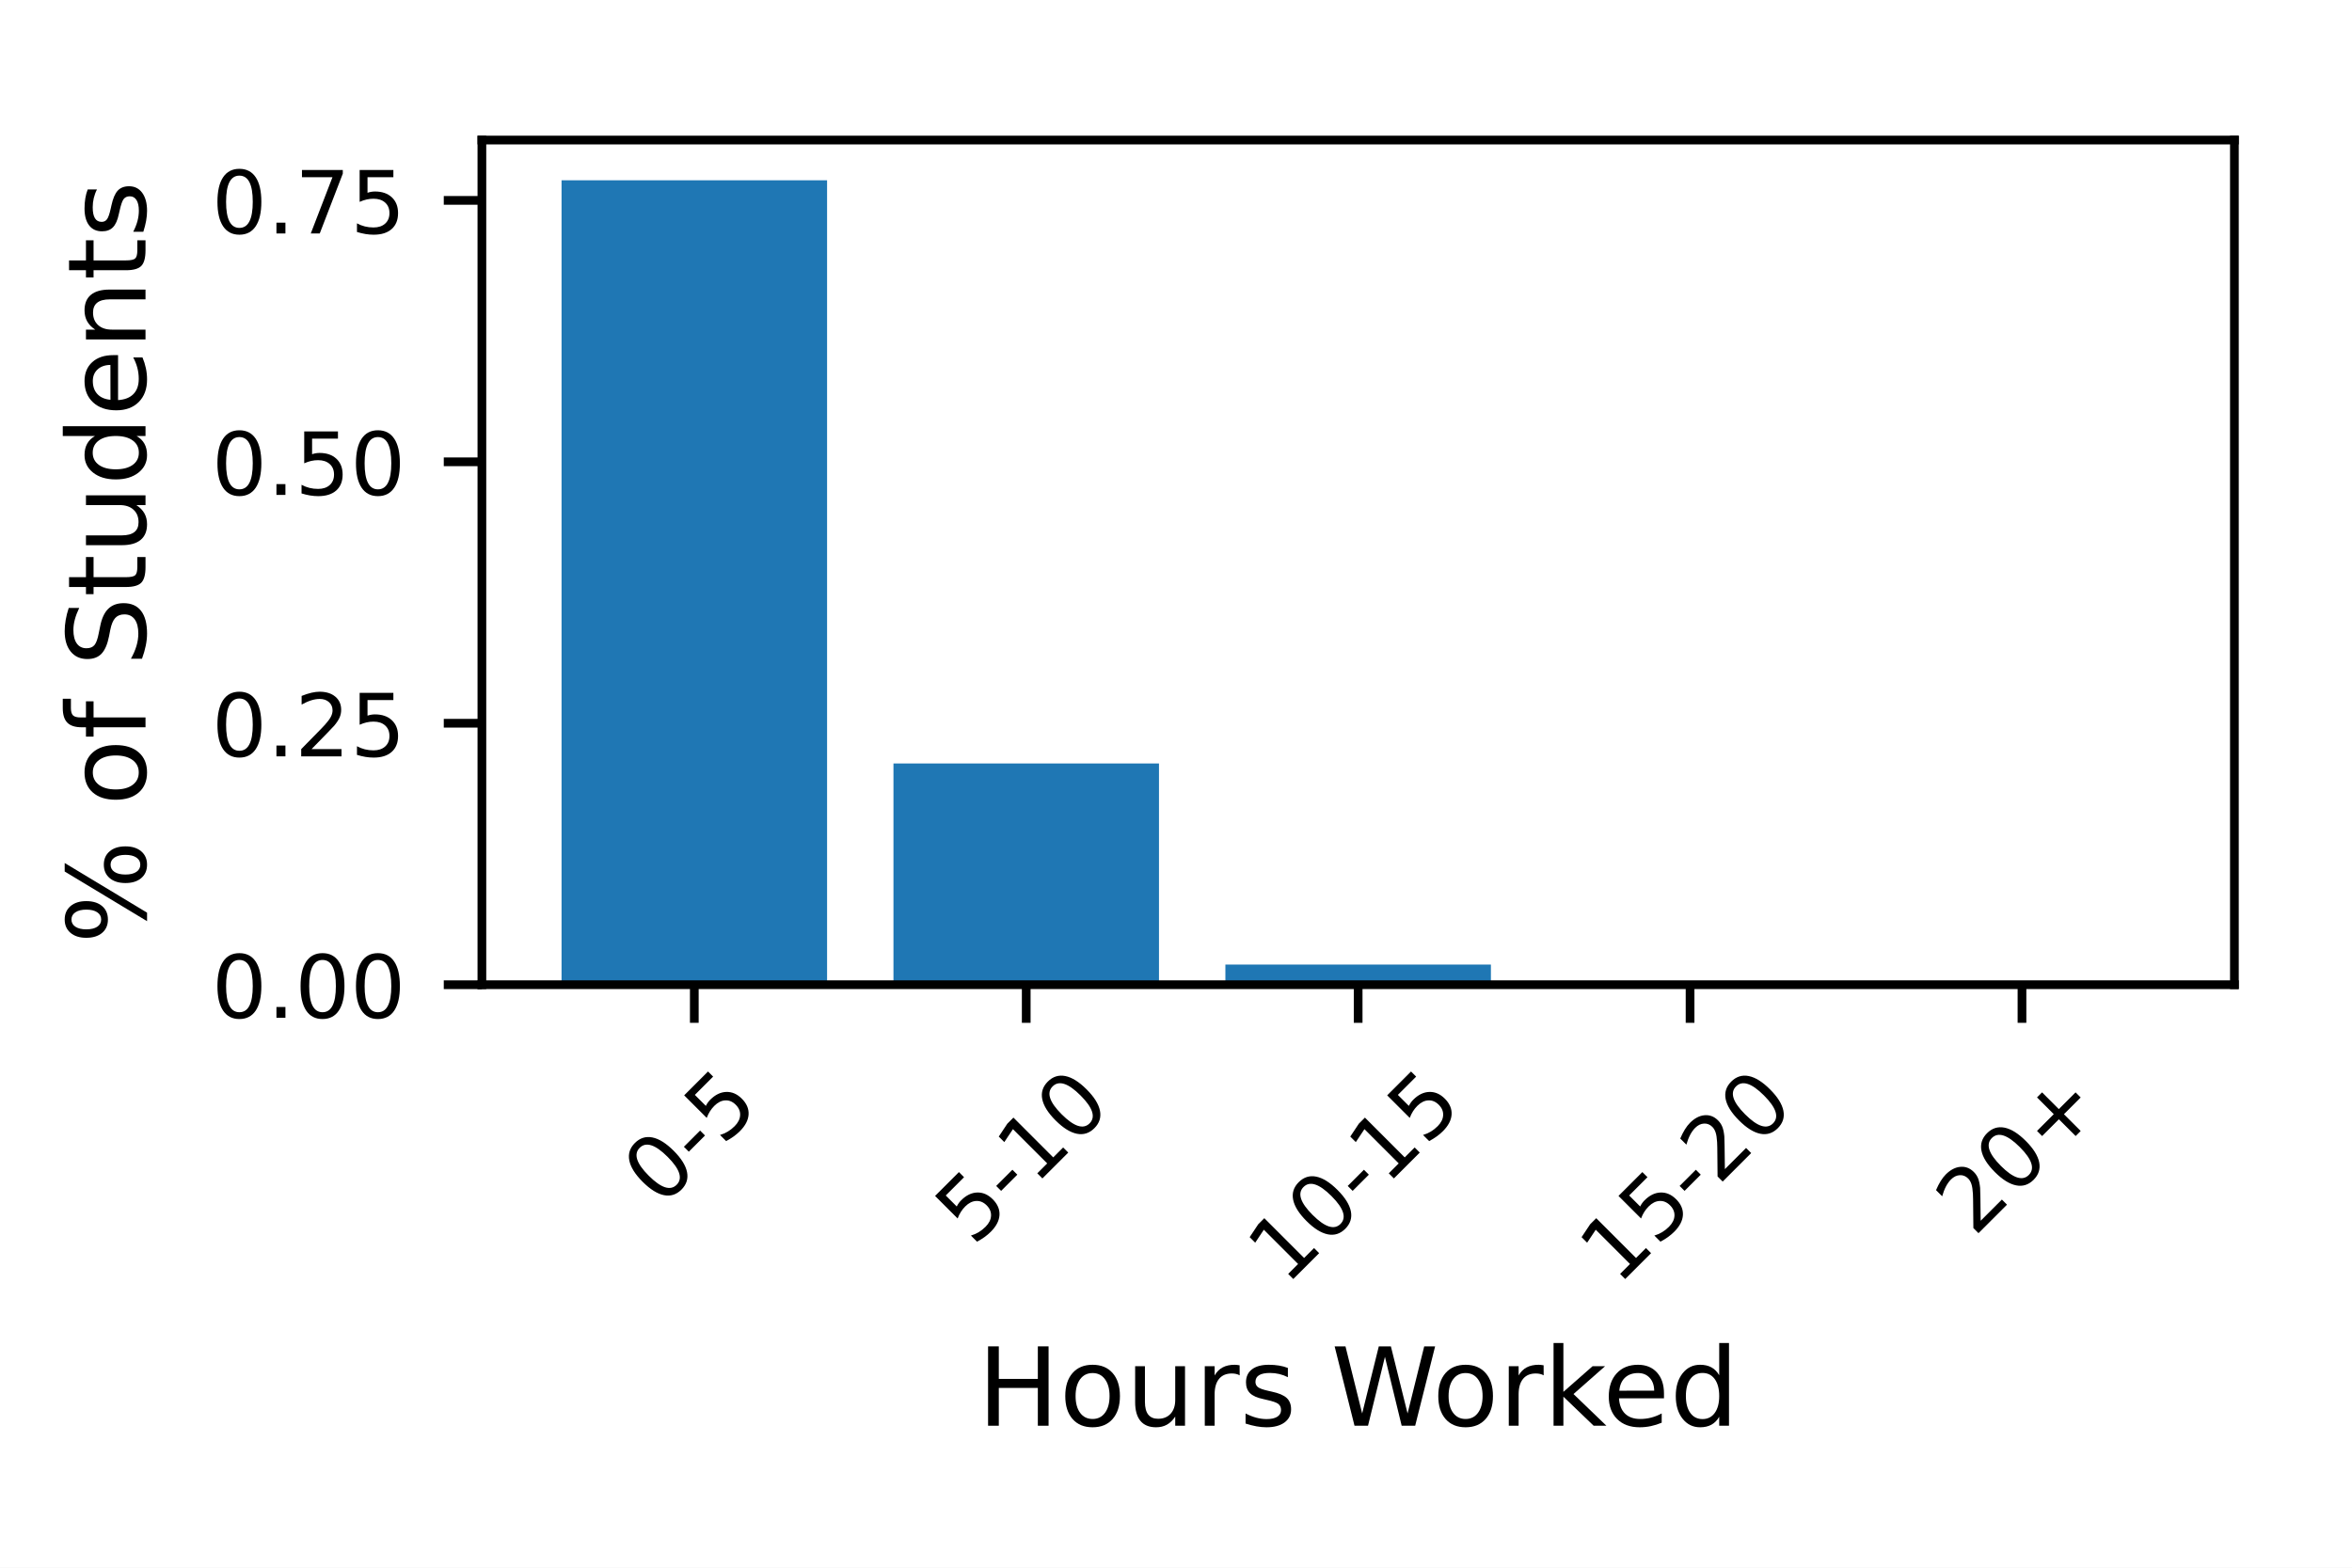
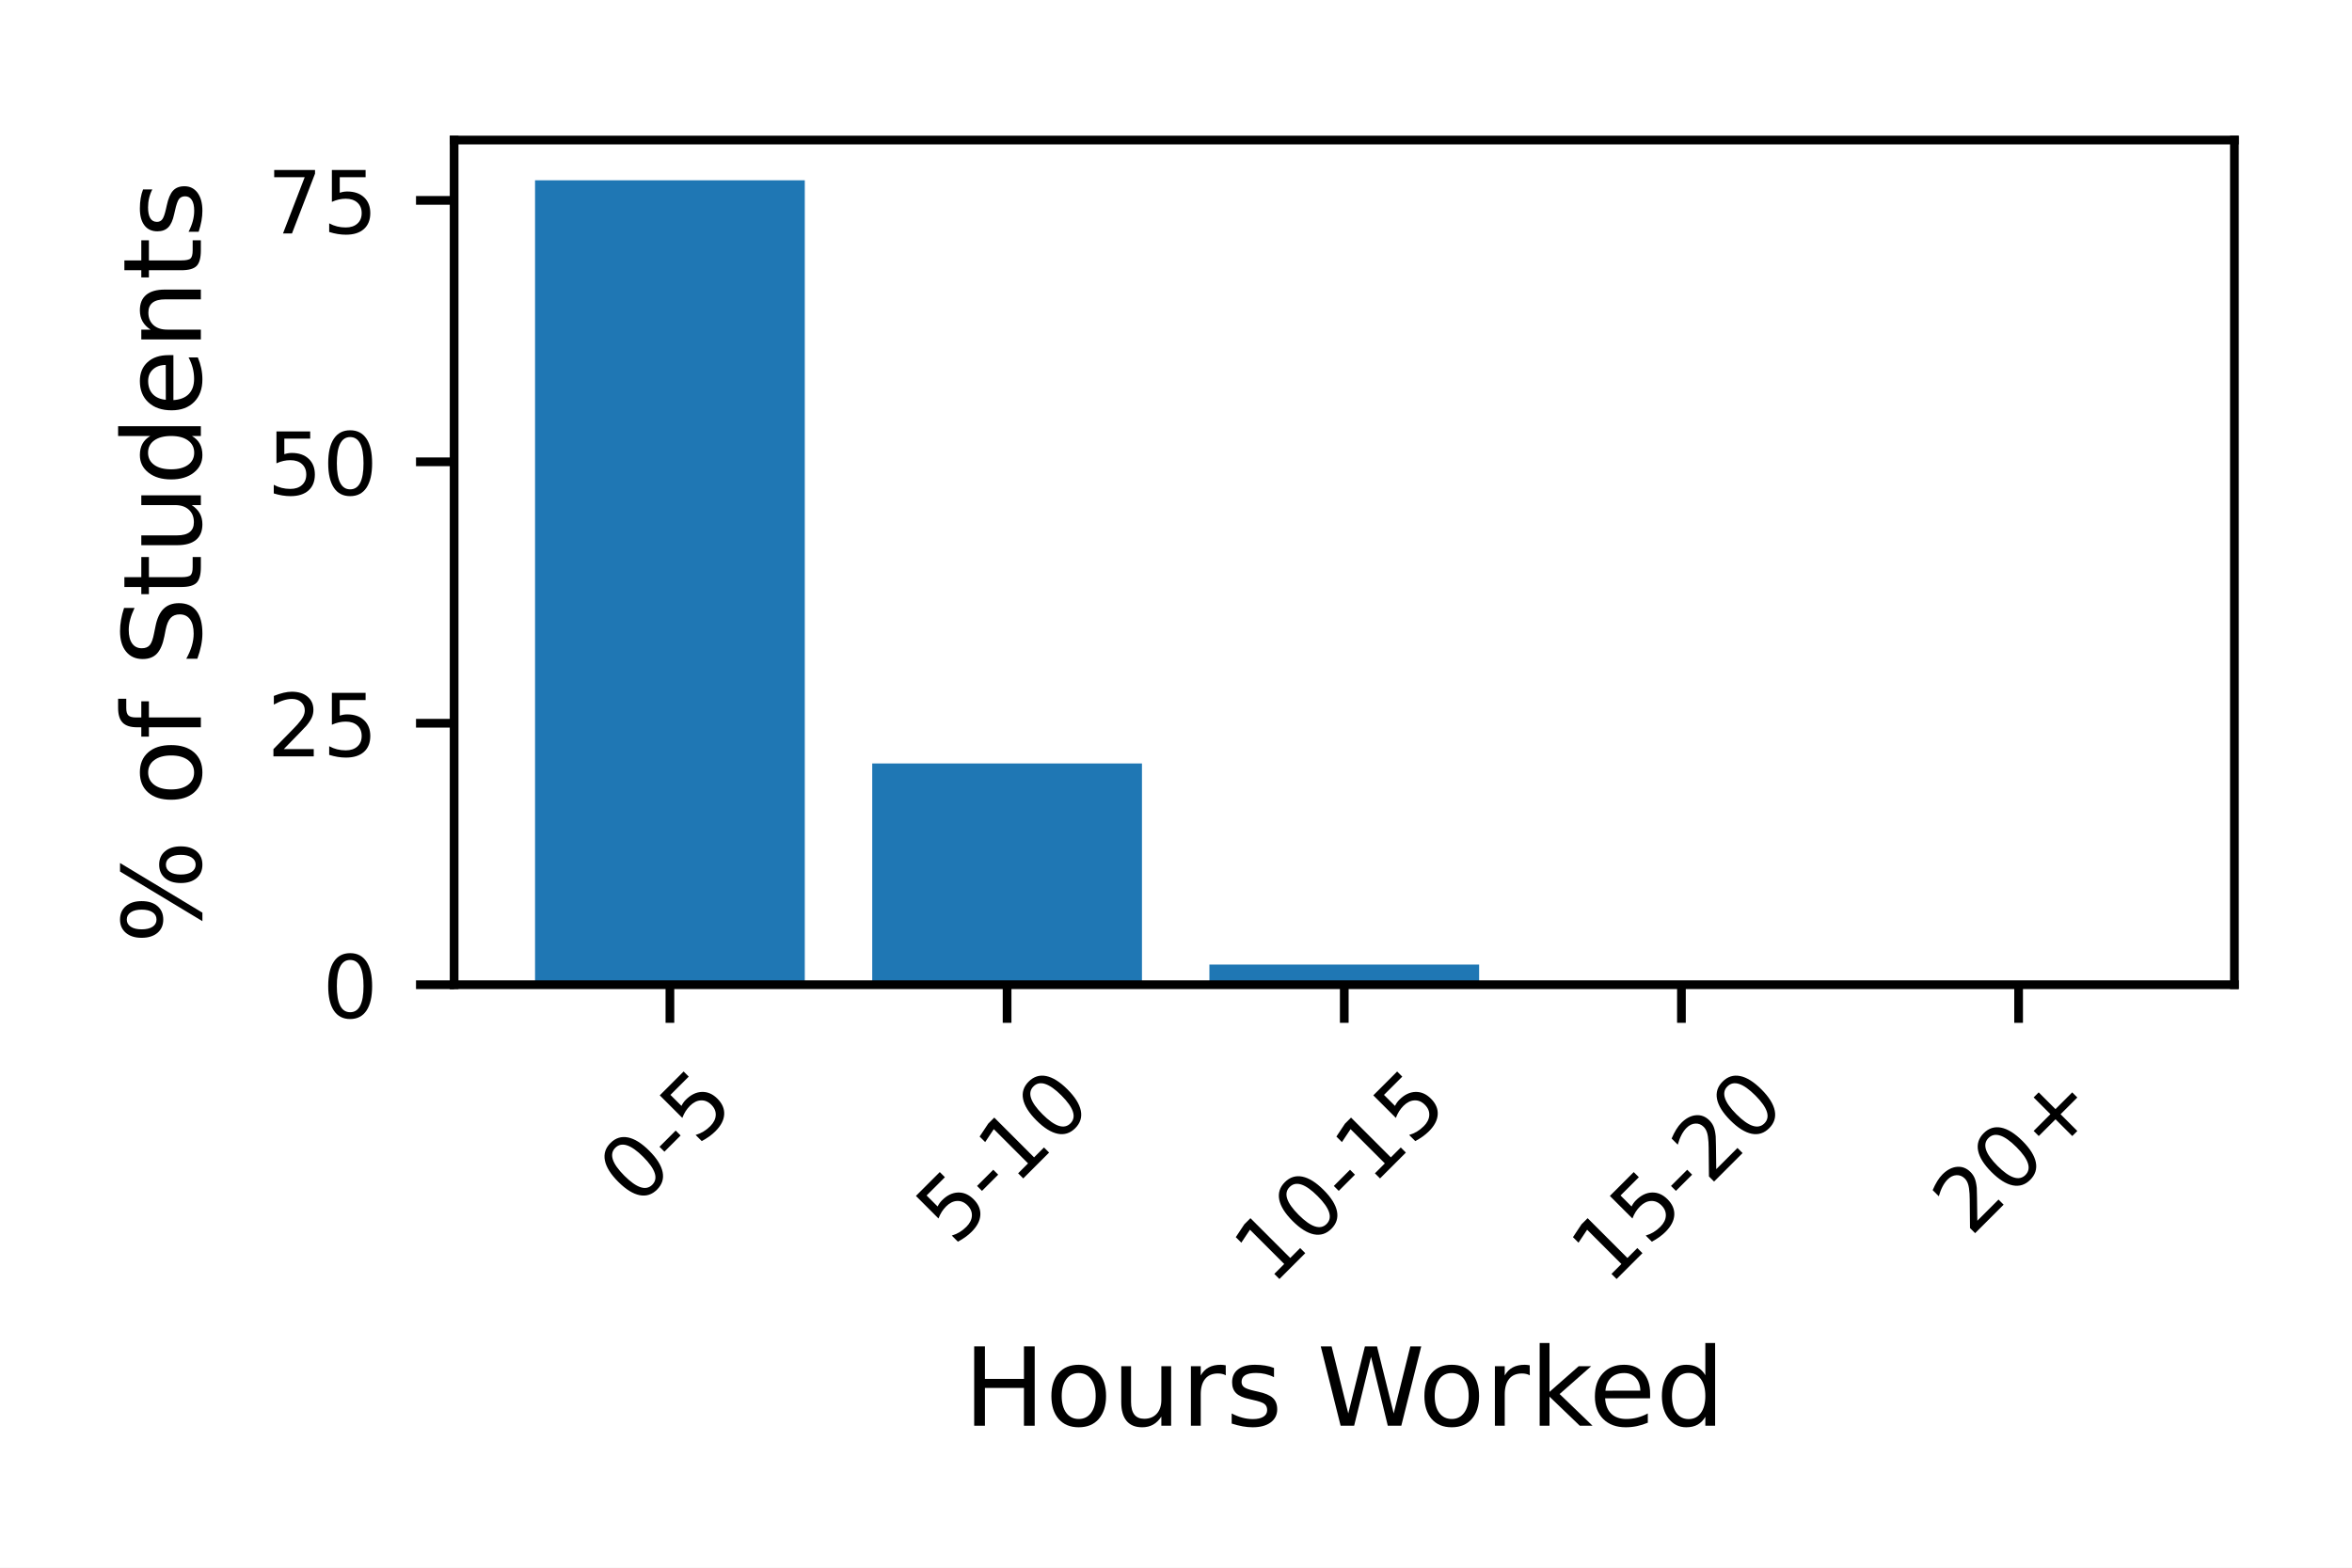
<svg xmlns="http://www.w3.org/2000/svg" xmlns:xlink="http://www.w3.org/1999/xlink" width="216pt" height="144pt" viewBox="0 0 216 144" version="1.1">
  <defs>
    <style type="text/css">*{stroke-linejoin: round; stroke-linecap: butt}</style>
  </defs>
  <g id="figure_1">
    <g id="patch_1">
      <path d="M 0 144  L 216 144  L 216 0  L 0 0  z " style="fill: #ffffff" />
    </g>
    <g id="axes_1">
      <g id="patch_2">
-         <path d="M 44.255 90.45  L 205.2 90.45  L 205.2 12.864  L 44.255 12.864  z " style="fill: #ffffff" />
+         <path d="M 41.705 90.45  L 205.2 90.45  L 205.2 12.864  L 41.705 12.864  z " style="fill: #ffffff" />
      </g>
      <g id="patch_3">
-         <path d="M 51.571 90.45  L 75.956 90.45  L 75.956 16.559  L 51.571 16.559  z " clip-path="url(#p9f207aca1d)" style="fill: #1f77b4" />
+         <path d="M 49.137 90.45  L 73.909 90.45  L 73.909 16.559  L 49.137 16.559  z " clip-path="url(#p4d167e519b)" style="fill: #1f77b4" />
      </g>
      <g id="patch_4">
-         <path d="M 82.053 90.45  L 106.438 90.45  L 106.438 70.13  L 82.053 70.13  z " clip-path="url(#p9f207aca1d)" style="fill: #1f77b4" />
+         <path d="M 80.102 90.45  L 104.874 90.45  L 104.874 70.13  L 80.102 70.13  z " clip-path="url(#p4d167e519b)" style="fill: #1f77b4" />
      </g>
      <g id="patch_5">
-         <path d="M 112.535 90.45  L 136.92 90.45  L 136.92 88.603  L 112.535 88.603  z " clip-path="url(#p9f207aca1d)" style="fill: #1f77b4" />
+         <path d="M 111.067 90.45  L 135.838 90.45  L 135.838 88.603  L 111.067 88.603  z " clip-path="url(#p4d167e519b)" style="fill: #1f77b4" />
      </g>
      <g id="patch_6">
-         <path d="M 143.017 90.45  L 167.402 90.45  L 167.402 90.45  L 143.017 90.45  z " clip-path="url(#p9f207aca1d)" style="fill: #1f77b4" />
+         <path d="M 142.031 90.45  L 166.803 90.45  L 166.803 90.45  L 142.031 90.45  z " clip-path="url(#p4d167e519b)" style="fill: #1f77b4" />
      </g>
      <g id="patch_7">
-         <path d="M 173.499 90.45  L 197.884 90.45  L 197.884 90.45  L 173.499 90.45  z " clip-path="url(#p9f207aca1d)" style="fill: #1f77b4" />
+         <path d="M 172.996 90.45  L 197.768 90.45  L 197.768 90.45  L 172.996 90.45  z " clip-path="url(#p4d167e519b)" style="fill: #1f77b4" />
      </g>
      <g id="matplotlib.axis_1">
        <g id="xtick_1">
          <g id="line2d_1">
            <defs>
-               <path id="mf51441728f" d="M 0 0  L 0 3.5  " style="stroke: #000000; stroke-width: 0.8" />
-             </defs>
-             <g>
-               <use xlink:href="#mf51441728f" x="63.763" y="90.45" style="stroke: #000000; stroke-width: 0.8" />
+               <path id="m452cf394b8" d="M 0 0  L 0 3.5  " style="stroke: #000000; stroke-width: 0.8" />
+             </defs>
+             <g>
+               <use xlink:href="#m452cf394b8" x="61.523" y="90.45" style="stroke: #000000; stroke-width: 0.8" />
            </g>
          </g>
          <g id="text_1">
-             <g transform="translate(60.70481 110.9876) rotate(-45) scale(0.08 -0.08)">
+             <g transform="translate(58.4639 110.9876) rotate(-45) scale(0.08 -0.08)">
              <defs>
                <path id="DejaVuSans-30" d="M 2034 4250  Q 1547 4250 1301 3770  Q 1056 3291 1056 2328  Q 1056 1369 1301 889  Q 1547 409 2034 409  Q 2525 409 2770 889  Q 3016 1369 3016 2328  Q 3016 3291 2770 3770  Q 2525 4250 2034 4250  z M 2034 4750  Q 2819 4750 3233 4129  Q 3647 3509 3647 2328  Q 3647 1150 3233 529  Q 2819 -91 2034 -91  Q 1250 -91 836 529  Q 422 1150 422 2328  Q 422 3509 836 4129  Q 1250 4750 2034 4750  z " transform="scale(0.015625)" />
                <path id="DejaVuSans-2d" d="M 313 2009  L 1997 2009  L 1997 1497  L 313 1497  L 313 2009  z " transform="scale(0.015625)" />
                <path id="DejaVuSans-35" d="M 691 4666  L 3169 4666  L 3169 4134  L 1269 4134  L 1269 2991  Q 1406 3038 1543 3061  Q 1681 3084 1819 3084  Q 2600 3084 3056 2656  Q 3513 2228 3513 1497  Q 3513 744 3044 326  Q 2575 -91 1722 -91  Q 1428 -91 1123 -41  Q 819 9 494 109  L 494 744  Q 775 591 1075 516  Q 1375 441 1709 441  Q 2250 441 2565 725  Q 2881 1009 2881 1497  Q 2881 1984 2565 2268  Q 2250 2553 1709 2553  Q 1456 2553 1204 2497  Q 953 2441 691 2322  L 691 4666  z " transform="scale(0.015625)" />
              </defs>
              <use xlink:href="#DejaVuSans-30" />
              <use xlink:href="#DejaVuSans-2d" x="63.623" />
              <use xlink:href="#DejaVuSans-35" x="99.707" />
            </g>
          </g>
        </g>
        <g id="xtick_2">
          <g id="line2d_2">
            <g>
-               <use xlink:href="#mf51441728f" x="94.245" y="90.45" style="stroke: #000000; stroke-width: 0.8" />
+               <use xlink:href="#m452cf394b8" x="92.488" y="90.45" style="stroke: #000000; stroke-width: 0.8" />
            </g>
          </g>
          <g id="text_2">
-             <g transform="translate(89.38723 114.5868) rotate(-45) scale(0.08 -0.08)">
+             <g transform="translate(87.62927 114.5868) rotate(-45) scale(0.08 -0.08)">
              <defs>
                <path id="DejaVuSans-31" d="M 794 531  L 1825 531  L 1825 4091  L 703 3866  L 703 4441  L 1819 4666  L 2450 4666  L 2450 531  L 3481 531  L 3481 0  L 794 0  L 794 531  z " transform="scale(0.015625)" />
              </defs>
              <use xlink:href="#DejaVuSans-35" />
              <use xlink:href="#DejaVuSans-2d" x="63.623" />
              <use xlink:href="#DejaVuSans-31" x="99.707" />
              <use xlink:href="#DejaVuSans-30" x="163.33" />
            </g>
          </g>
        </g>
        <g id="xtick_3">
          <g id="line2d_3">
            <g>
-               <use xlink:href="#mf51441728f" x="124.728" y="90.45" style="stroke: #000000; stroke-width: 0.8" />
+               <use xlink:href="#m452cf394b8" x="123.453" y="90.45" style="stroke: #000000; stroke-width: 0.8" />
            </g>
          </g>
          <g id="text_3">
-             <g transform="translate(118.0696 118.186) rotate(-45) scale(0.08 -0.08)">
+             <g transform="translate(116.7946 118.186) rotate(-45) scale(0.08 -0.08)">
              <use xlink:href="#DejaVuSans-31" />
              <use xlink:href="#DejaVuSans-30" x="63.623" />
              <use xlink:href="#DejaVuSans-2d" x="127.246" />
              <use xlink:href="#DejaVuSans-31" x="163.33" />
              <use xlink:href="#DejaVuSans-35" x="226.953" />
            </g>
          </g>
        </g>
        <g id="xtick_4">
          <g id="line2d_4">
            <g>
-               <use xlink:href="#mf51441728f" x="155.21" y="90.45" style="stroke: #000000; stroke-width: 0.8" />
+               <use xlink:href="#m452cf394b8" x="154.417" y="90.45" style="stroke: #000000; stroke-width: 0.8" />
            </g>
          </g>
          <g id="text_4">
-             <g transform="translate(148.5517 118.186) rotate(-45) scale(0.08 -0.08)">
+             <g transform="translate(147.7596 118.186) rotate(-45) scale(0.08 -0.08)">
              <defs>
                <path id="DejaVuSans-32" d="M 1228 531  L 3431 531  L 3431 0  L 469 0  L 469 531  Q 828 903 1448 1529  Q 2069 2156 2228 2338  Q 2531 2678 2651 2914  Q 2772 3150 2772 3378  Q 2772 3750 2511 3984  Q 2250 4219 1831 4219  Q 1534 4219 1204 4116  Q 875 4013 500 3803  L 500 4441  Q 881 4594 1212 4672  Q 1544 4750 1819 4750  Q 2544 4750 2975 4387  Q 3406 4025 3406 3419  Q 3406 3131 3298 2873  Q 3191 2616 2906 2266  Q 2828 2175 2409 1742  Q 1991 1309 1228 531  z " transform="scale(0.015625)" />
              </defs>
              <use xlink:href="#DejaVuSans-31" />
              <use xlink:href="#DejaVuSans-35" x="63.623" />
              <use xlink:href="#DejaVuSans-2d" x="127.246" />
              <use xlink:href="#DejaVuSans-32" x="163.33" />
              <use xlink:href="#DejaVuSans-30" x="226.953" />
            </g>
          </g>
        </g>
        <g id="xtick_5">
          <g id="line2d_5">
            <g>
-               <use xlink:href="#mf51441728f" x="185.692" y="90.45" style="stroke: #000000; stroke-width: 0.8" />
+               <use xlink:href="#m452cf394b8" x="185.382" y="90.45" style="stroke: #000000; stroke-width: 0.8" />
            </g>
          </g>
          <g id="text_5">
-             <g transform="translate(181.2831 113.687) rotate(-45) scale(0.08 -0.08)">
+             <g transform="translate(180.9741 113.687) rotate(-45) scale(0.08 -0.08)">
              <defs>
                <path id="DejaVuSans-2b" d="M 2944 4013  L 2944 2272  L 4684 2272  L 4684 1741  L 2944 1741  L 2944 0  L 2419 0  L 2419 1741  L 678 1741  L 678 2272  L 2419 2272  L 2419 4013  L 2944 4013  z " transform="scale(0.015625)" />
              </defs>
              <use xlink:href="#DejaVuSans-32" />
              <use xlink:href="#DejaVuSans-30" x="63.623" />
              <use xlink:href="#DejaVuSans-2b" x="127.246" />
            </g>
          </g>
        </g>
        <g id="text_6">
-           <g transform="translate(89.76031 130.9609) scale(0.1 -0.1)">
+           <g transform="translate(88.48531 130.9609) scale(0.1 -0.1)">
            <defs>
              <path id="DejaVuSans-48" d="M 628 4666  L 1259 4666  L 1259 2753  L 3553 2753  L 3553 4666  L 4184 4666  L 4184 0  L 3553 0  L 3553 2222  L 1259 2222  L 1259 0  L 628 0  L 628 4666  z " transform="scale(0.015625)" />
              <path id="DejaVuSans-6f" d="M 1959 3097  Q 1497 3097 1228 2736  Q 959 2375 959 1747  Q 959 1119 1226 758  Q 1494 397 1959 397  Q 2419 397 2687 759  Q 2956 1122 2956 1747  Q 2956 2369 2687 2733  Q 2419 3097 1959 3097  z M 1959 3584  Q 2709 3584 3137 3096  Q 3566 2609 3566 1747  Q 3566 888 3137 398  Q 2709 -91 1959 -91  Q 1206 -91 779 398  Q 353 888 353 1747  Q 353 2609 779 3096  Q 1206 3584 1959 3584  z " transform="scale(0.015625)" />
              <path id="DejaVuSans-75" d="M 544 1381  L 544 3500  L 1119 3500  L 1119 1403  Q 1119 906 1312 657  Q 1506 409 1894 409  Q 2359 409 2629 706  Q 2900 1003 2900 1516  L 2900 3500  L 3475 3500  L 3475 0  L 2900 0  L 2900 538  Q 2691 219 2414 64  Q 2138 -91 1772 -91  Q 1169 -91 856 284  Q 544 659 544 1381  z M 1991 3584  L 1991 3584  z " transform="scale(0.015625)" />
              <path id="DejaVuSans-72" d="M 2631 2963  Q 2534 3019 2420 3045  Q 2306 3072 2169 3072  Q 1681 3072 1420 2755  Q 1159 2438 1159 1844  L 1159 0  L 581 0  L 581 3500  L 1159 3500  L 1159 2956  Q 1341 3275 1631 3429  Q 1922 3584 2338 3584  Q 2397 3584 2469 3576  Q 2541 3569 2628 3553  L 2631 2963  z " transform="scale(0.015625)" />
              <path id="DejaVuSans-73" d="M 2834 3397  L 2834 2853  Q 2591 2978 2328 3040  Q 2066 3103 1784 3103  Q 1356 3103 1142 2972  Q 928 2841 928 2578  Q 928 2378 1081 2264  Q 1234 2150 1697 2047  L 1894 2003  Q 2506 1872 2764 1633  Q 3022 1394 3022 966  Q 3022 478 2636 193  Q 2250 -91 1575 -91  Q 1294 -91 989 -36  Q 684 19 347 128  L 347 722  Q 666 556 975 473  Q 1284 391 1588 391  Q 1994 391 2212 530  Q 2431 669 2431 922  Q 2431 1156 2273 1281  Q 2116 1406 1581 1522  L 1381 1569  Q 847 1681 609 1914  Q 372 2147 372 2553  Q 372 3047 722 3315  Q 1072 3584 1716 3584  Q 2034 3584 2315 3537  Q 2597 3491 2834 3397  z " transform="scale(0.015625)" />
              <path id="DejaVuSans-20" transform="scale(0.015625)" />
              <path id="DejaVuSans-57" d="M 213 4666  L 850 4666  L 1831 722  L 2809 4666  L 3519 4666  L 4500 722  L 5478 4666  L 6119 4666  L 4947 0  L 4153 0  L 3169 4050  L 2175 0  L 1381 0  L 213 4666  z " transform="scale(0.015625)" />
              <path id="DejaVuSans-6b" d="M 581 4863  L 1159 4863  L 1159 1991  L 2875 3500  L 3609 3500  L 1753 1863  L 3688 0  L 2938 0  L 1159 1709  L 1159 0  L 581 0  L 581 4863  z " transform="scale(0.015625)" />
              <path id="DejaVuSans-65" d="M 3597 1894  L 3597 1613  L 953 1613  Q 991 1019 1311 708  Q 1631 397 2203 397  Q 2534 397 2845 478  Q 3156 559 3463 722  L 3463 178  Q 3153 47 2828 -22  Q 2503 -91 2169 -91  Q 1331 -91 842 396  Q 353 884 353 1716  Q 353 2575 817 3079  Q 1281 3584 2069 3584  Q 2775 3584 3186 3129  Q 3597 2675 3597 1894  z M 3022 2063  Q 3016 2534 2758 2815  Q 2500 3097 2075 3097  Q 1594 3097 1305 2825  Q 1016 2553 972 2059  L 3022 2063  z " transform="scale(0.015625)" />
              <path id="DejaVuSans-64" d="M 2906 2969  L 2906 4863  L 3481 4863  L 3481 0  L 2906 0  L 2906 525  Q 2725 213 2448 61  Q 2172 -91 1784 -91  Q 1150 -91 751 415  Q 353 922 353 1747  Q 353 2572 751 3078  Q 1150 3584 1784 3584  Q 2172 3584 2448 3432  Q 2725 3281 2906 2969  z M 947 1747  Q 947 1113 1208 752  Q 1469 391 1925 391  Q 2381 391 2643 752  Q 2906 1113 2906 1747  Q 2906 2381 2643 2742  Q 2381 3103 1925 3103  Q 1469 3103 1208 2742  Q 947 2381 947 1747  z " transform="scale(0.015625)" />
            </defs>
            <use xlink:href="#DejaVuSans-48" />
            <use xlink:href="#DejaVuSans-6f" x="75.195" />
            <use xlink:href="#DejaVuSans-75" x="136.377" />
            <use xlink:href="#DejaVuSans-72" x="199.756" />
            <use xlink:href="#DejaVuSans-73" x="240.869" />
            <use xlink:href="#DejaVuSans-20" x="292.969" />
            <use xlink:href="#DejaVuSans-57" x="324.756" />
            <use xlink:href="#DejaVuSans-6f" x="417.758" />
            <use xlink:href="#DejaVuSans-72" x="478.939" />
            <use xlink:href="#DejaVuSans-6b" x="520.053" />
            <use xlink:href="#DejaVuSans-65" x="574.338" />
            <use xlink:href="#DejaVuSans-64" x="635.861" />
          </g>
        </g>
      </g>
      <g id="matplotlib.axis_2">
        <g id="ytick_1">
          <g id="line2d_6">
            <defs>
-               <path id="m9f4fbfe2fb" d="M 0 0  L -3.5 0  " style="stroke: #000000; stroke-width: 0.8" />
-             </defs>
-             <g>
-               <use xlink:href="#m9f4fbfe2fb" x="44.255" y="90.45" style="stroke: #000000; stroke-width: 0.8" />
+               <path id="mc3a15afe67" d="M 0 0  L -3.5 0  " style="stroke: #000000; stroke-width: 0.8" />
+             </defs>
+             <g>
+               <use xlink:href="#mc3a15afe67" x="41.705" y="90.45" style="stroke: #000000; stroke-width: 0.8" />
            </g>
          </g>
          <g id="text_7">
-             <g transform="translate(19.4425 93.48946) scale(0.08 -0.08)">
-               <defs>
-                 <path id="DejaVuSans-2e" d="M 684 794  L 1344 794  L 1344 0  L 684 0  L 684 794  z " transform="scale(0.015625)" />
-               </defs>
+             <g transform="translate(29.615 93.48946) scale(0.08 -0.08)">
              <use xlink:href="#DejaVuSans-30" />
-               <use xlink:href="#DejaVuSans-2e" x="63.623" />
-               <use xlink:href="#DejaVuSans-30" x="95.41" />
-               <use xlink:href="#DejaVuSans-30" x="159.033" />
            </g>
          </g>
        </g>
        <g id="ytick_2">
          <g id="line2d_7">
            <g>
-               <use xlink:href="#m9f4fbfe2fb" x="44.255" y="66.435" style="stroke: #000000; stroke-width: 0.8" />
+               <use xlink:href="#mc3a15afe67" x="41.705" y="66.435" style="stroke: #000000; stroke-width: 0.8" />
            </g>
          </g>
          <g id="text_8">
-             <g transform="translate(19.4425 69.47472) scale(0.08 -0.08)">
-               <use xlink:href="#DejaVuSans-30" />
-               <use xlink:href="#DejaVuSans-2e" x="63.623" />
-               <use xlink:href="#DejaVuSans-32" x="95.41" />
-               <use xlink:href="#DejaVuSans-35" x="159.033" />
+             <g transform="translate(24.525 69.47472) scale(0.08 -0.08)">
+               <use xlink:href="#DejaVuSans-32" />
+               <use xlink:href="#DejaVuSans-35" x="63.623" />
            </g>
          </g>
        </g>
        <g id="ytick_3">
          <g id="line2d_8">
            <g>
-               <use xlink:href="#m9f4fbfe2fb" x="44.255" y="42.421" style="stroke: #000000; stroke-width: 0.8" />
+               <use xlink:href="#mc3a15afe67" x="41.705" y="42.421" style="stroke: #000000; stroke-width: 0.8" />
            </g>
          </g>
          <g id="text_9">
-             <g transform="translate(19.4425 45.45998) scale(0.08 -0.08)">
-               <use xlink:href="#DejaVuSans-30" />
-               <use xlink:href="#DejaVuSans-2e" x="63.623" />
-               <use xlink:href="#DejaVuSans-35" x="95.41" />
-               <use xlink:href="#DejaVuSans-30" x="159.033" />
+             <g transform="translate(24.525 45.45998) scale(0.08 -0.08)">
+               <use xlink:href="#DejaVuSans-35" />
+               <use xlink:href="#DejaVuSans-30" x="63.623" />
            </g>
          </g>
        </g>
        <g id="ytick_4">
          <g id="line2d_9">
            <g>
-               <use xlink:href="#m9f4fbfe2fb" x="44.255" y="18.406" style="stroke: #000000; stroke-width: 0.8" />
+               <use xlink:href="#mc3a15afe67" x="41.705" y="18.406" style="stroke: #000000; stroke-width: 0.8" />
            </g>
          </g>
          <g id="text_10">
-             <g transform="translate(19.4425 21.44524) scale(0.08 -0.08)">
+             <g transform="translate(24.525 21.44524) scale(0.08 -0.08)">
              <defs>
                <path id="DejaVuSans-37" d="M 525 4666  L 3525 4666  L 3525 4397  L 1831 0  L 1172 0  L 2766 4134  L 525 4134  L 525 4666  z " transform="scale(0.015625)" />
              </defs>
-               <use xlink:href="#DejaVuSans-30" />
-               <use xlink:href="#DejaVuSans-2e" x="63.623" />
-               <use xlink:href="#DejaVuSans-37" x="95.41" />
-               <use xlink:href="#DejaVuSans-35" x="159.033" />
+               <use xlink:href="#DejaVuSans-37" />
+               <use xlink:href="#DejaVuSans-35" x="63.623" />
            </g>
          </g>
        </g>
        <g id="text_11">
-           <g transform="translate(13.36281 86.69298) rotate(-90) scale(0.1 -0.1)">
+           <g transform="translate(18.44531 86.69298) rotate(-90) scale(0.1 -0.1)">
            <defs>
              <path id="DejaVuSans-25" d="M 4653 2053  Q 4381 2053 4226 1822  Q 4072 1591 4072 1178  Q 4072 772 4226 539  Q 4381 306 4653 306  Q 4919 306 5073 539  Q 5228 772 5228 1178  Q 5228 1588 5073 1820  Q 4919 2053 4653 2053  z M 4653 2450  Q 5147 2450 5437 2106  Q 5728 1763 5728 1178  Q 5728 594 5436 251  Q 5144 -91 4653 -91  Q 4153 -91 3862 251  Q 3572 594 3572 1178  Q 3572 1766 3864 2108  Q 4156 2450 4653 2450  z M 1428 4353  Q 1159 4353 1004 4120  Q 850 3888 850 3481  Q 850 3069 1003 2837  Q 1156 2606 1428 2606  Q 1700 2606 1854 2837  Q 2009 3069 2009 3481  Q 2009 3884 1853 4118  Q 1697 4353 1428 4353  z M 4250 4750  L 4750 4750  L 1831 -91  L 1331 -91  L 4250 4750  z M 1428 4750  Q 1922 4750 2215 4408  Q 2509 4066 2509 3481  Q 2509 2891 2217 2550  Q 1925 2209 1428 2209  Q 931 2209 642 2551  Q 353 2894 353 3481  Q 353 4063 643 4406  Q 934 4750 1428 4750  z " transform="scale(0.015625)" />
              <path id="DejaVuSans-66" d="M 2375 4863  L 2375 4384  L 1825 4384  Q 1516 4384 1395 4259  Q 1275 4134 1275 3809  L 1275 3500  L 2222 3500  L 2222 3053  L 1275 3053  L 1275 0  L 697 0  L 697 3053  L 147 3053  L 147 3500  L 697 3500  L 697 3744  Q 697 4328 969 4595  Q 1241 4863 1831 4863  L 2375 4863  z " transform="scale(0.015625)" />
              <path id="DejaVuSans-53" d="M 3425 4513  L 3425 3897  Q 3066 4069 2747 4153  Q 2428 4238 2131 4238  Q 1616 4238 1336 4038  Q 1056 3838 1056 3469  Q 1056 3159 1242 3001  Q 1428 2844 1947 2747  L 2328 2669  Q 3034 2534 3370 2195  Q 3706 1856 3706 1288  Q 3706 609 3251 259  Q 2797 -91 1919 -91  Q 1588 -91 1214 -16  Q 841 59 441 206  L 441 856  Q 825 641 1194 531  Q 1563 422 1919 422  Q 2459 422 2753 634  Q 3047 847 3047 1241  Q 3047 1584 2836 1778  Q 2625 1972 2144 2069  L 1759 2144  Q 1053 2284 737 2584  Q 422 2884 422 3419  Q 422 4038 858 4394  Q 1294 4750 2059 4750  Q 2388 4750 2728 4690  Q 3069 4631 3425 4513  z " transform="scale(0.015625)" />
              <path id="DejaVuSans-74" d="M 1172 4494  L 1172 3500  L 2356 3500  L 2356 3053  L 1172 3053  L 1172 1153  Q 1172 725 1289 603  Q 1406 481 1766 481  L 2356 481  L 2356 0  L 1766 0  Q 1100 0 847 248  Q 594 497 594 1153  L 594 3053  L 172 3053  L 172 3500  L 594 3500  L 594 4494  L 1172 4494  z " transform="scale(0.015625)" />
              <path id="DejaVuSans-6e" d="M 3513 2113  L 3513 0  L 2938 0  L 2938 2094  Q 2938 2591 2744 2837  Q 2550 3084 2163 3084  Q 1697 3084 1428 2787  Q 1159 2491 1159 1978  L 1159 0  L 581 0  L 581 3500  L 1159 3500  L 1159 2956  Q 1366 3272 1645 3428  Q 1925 3584 2291 3584  Q 2894 3584 3203 3211  Q 3513 2838 3513 2113  z " transform="scale(0.015625)" />
            </defs>
            <use xlink:href="#DejaVuSans-25" />
            <use xlink:href="#DejaVuSans-20" x="95.02" />
            <use xlink:href="#DejaVuSans-6f" x="126.807" />
            <use xlink:href="#DejaVuSans-66" x="187.988" />
            <use xlink:href="#DejaVuSans-20" x="223.193" />
            <use xlink:href="#DejaVuSans-53" x="254.98" />
            <use xlink:href="#DejaVuSans-74" x="318.457" />
            <use xlink:href="#DejaVuSans-75" x="357.666" />
            <use xlink:href="#DejaVuSans-64" x="421.045" />
            <use xlink:href="#DejaVuSans-65" x="484.521" />
            <use xlink:href="#DejaVuSans-6e" x="546.045" />
            <use xlink:href="#DejaVuSans-74" x="609.424" />
            <use xlink:href="#DejaVuSans-73" x="648.633" />
          </g>
        </g>
      </g>
      <g id="patch_8">
-         <path d="M 44.255 90.45  L 44.255 12.864  " style="fill: none; stroke: #000000; stroke-width: 0.8; stroke-linejoin: miter; stroke-linecap: square" />
+         <path d="M 41.705 90.45  L 41.705 12.864  " style="fill: none; stroke: #000000; stroke-width: 0.8; stroke-linejoin: miter; stroke-linecap: square" />
      </g>
      <g id="patch_9">
        <path d="M 205.2 90.45  L 205.2 12.864  " style="fill: none; stroke: #000000; stroke-width: 0.8; stroke-linejoin: miter; stroke-linecap: square" />
      </g>
      <g id="patch_10">
-         <path d="M 44.255 90.45  L 205.2 90.45  " style="fill: none; stroke: #000000; stroke-width: 0.8; stroke-linejoin: miter; stroke-linecap: square" />
+         <path d="M 41.705 90.45  L 205.2 90.45  " style="fill: none; stroke: #000000; stroke-width: 0.8; stroke-linejoin: miter; stroke-linecap: square" />
      </g>
      <g id="patch_11">
-         <path d="M 44.255 12.864  L 205.2 12.864  " style="fill: none; stroke: #000000; stroke-width: 0.8; stroke-linejoin: miter; stroke-linecap: square" />
+         <path d="M 41.705 12.864  L 205.2 12.864  " style="fill: none; stroke: #000000; stroke-width: 0.8; stroke-linejoin: miter; stroke-linecap: square" />
      </g>
    </g>
  </g>
  <defs>
-     <clipPath id="p9f207aca1d">
-       <rect x="44.255" y="12.864" width="160.945" height="77.586" />
+     <clipPath id="p4d167e519b">
+       <rect x="41.705" y="12.864" width="163.495" height="77.586" />
    </clipPath>
  </defs>
</svg>
